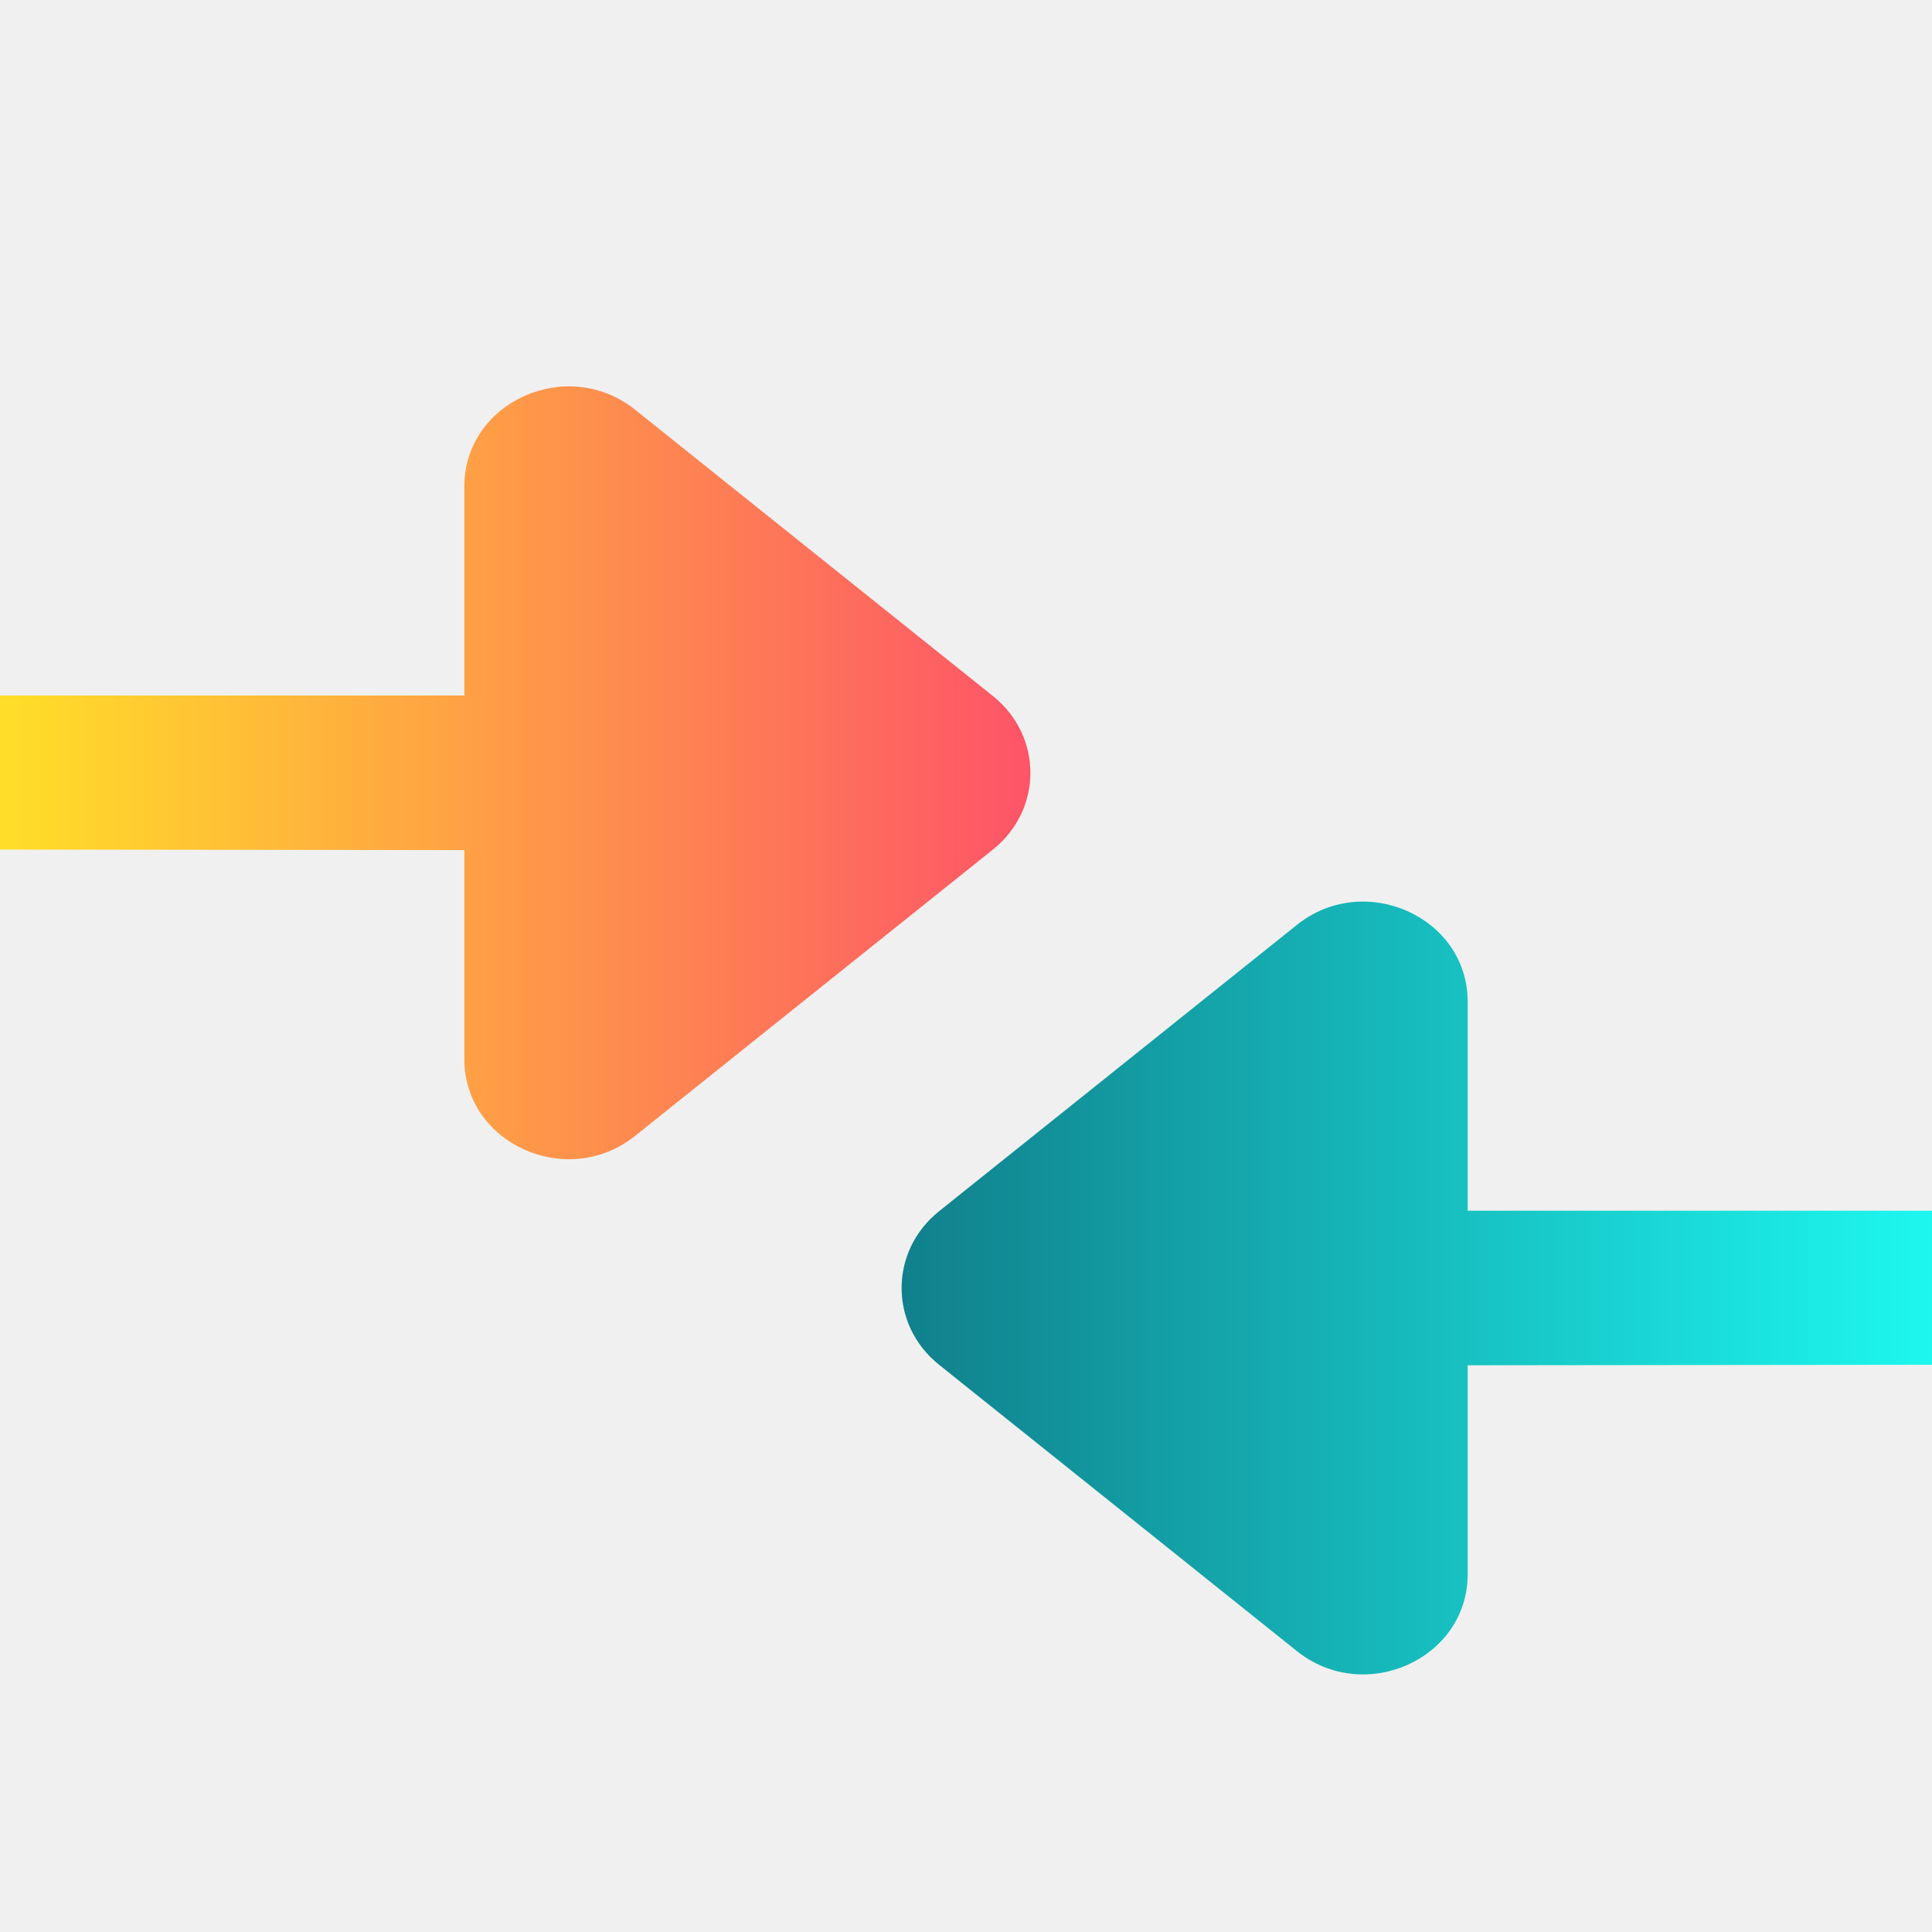
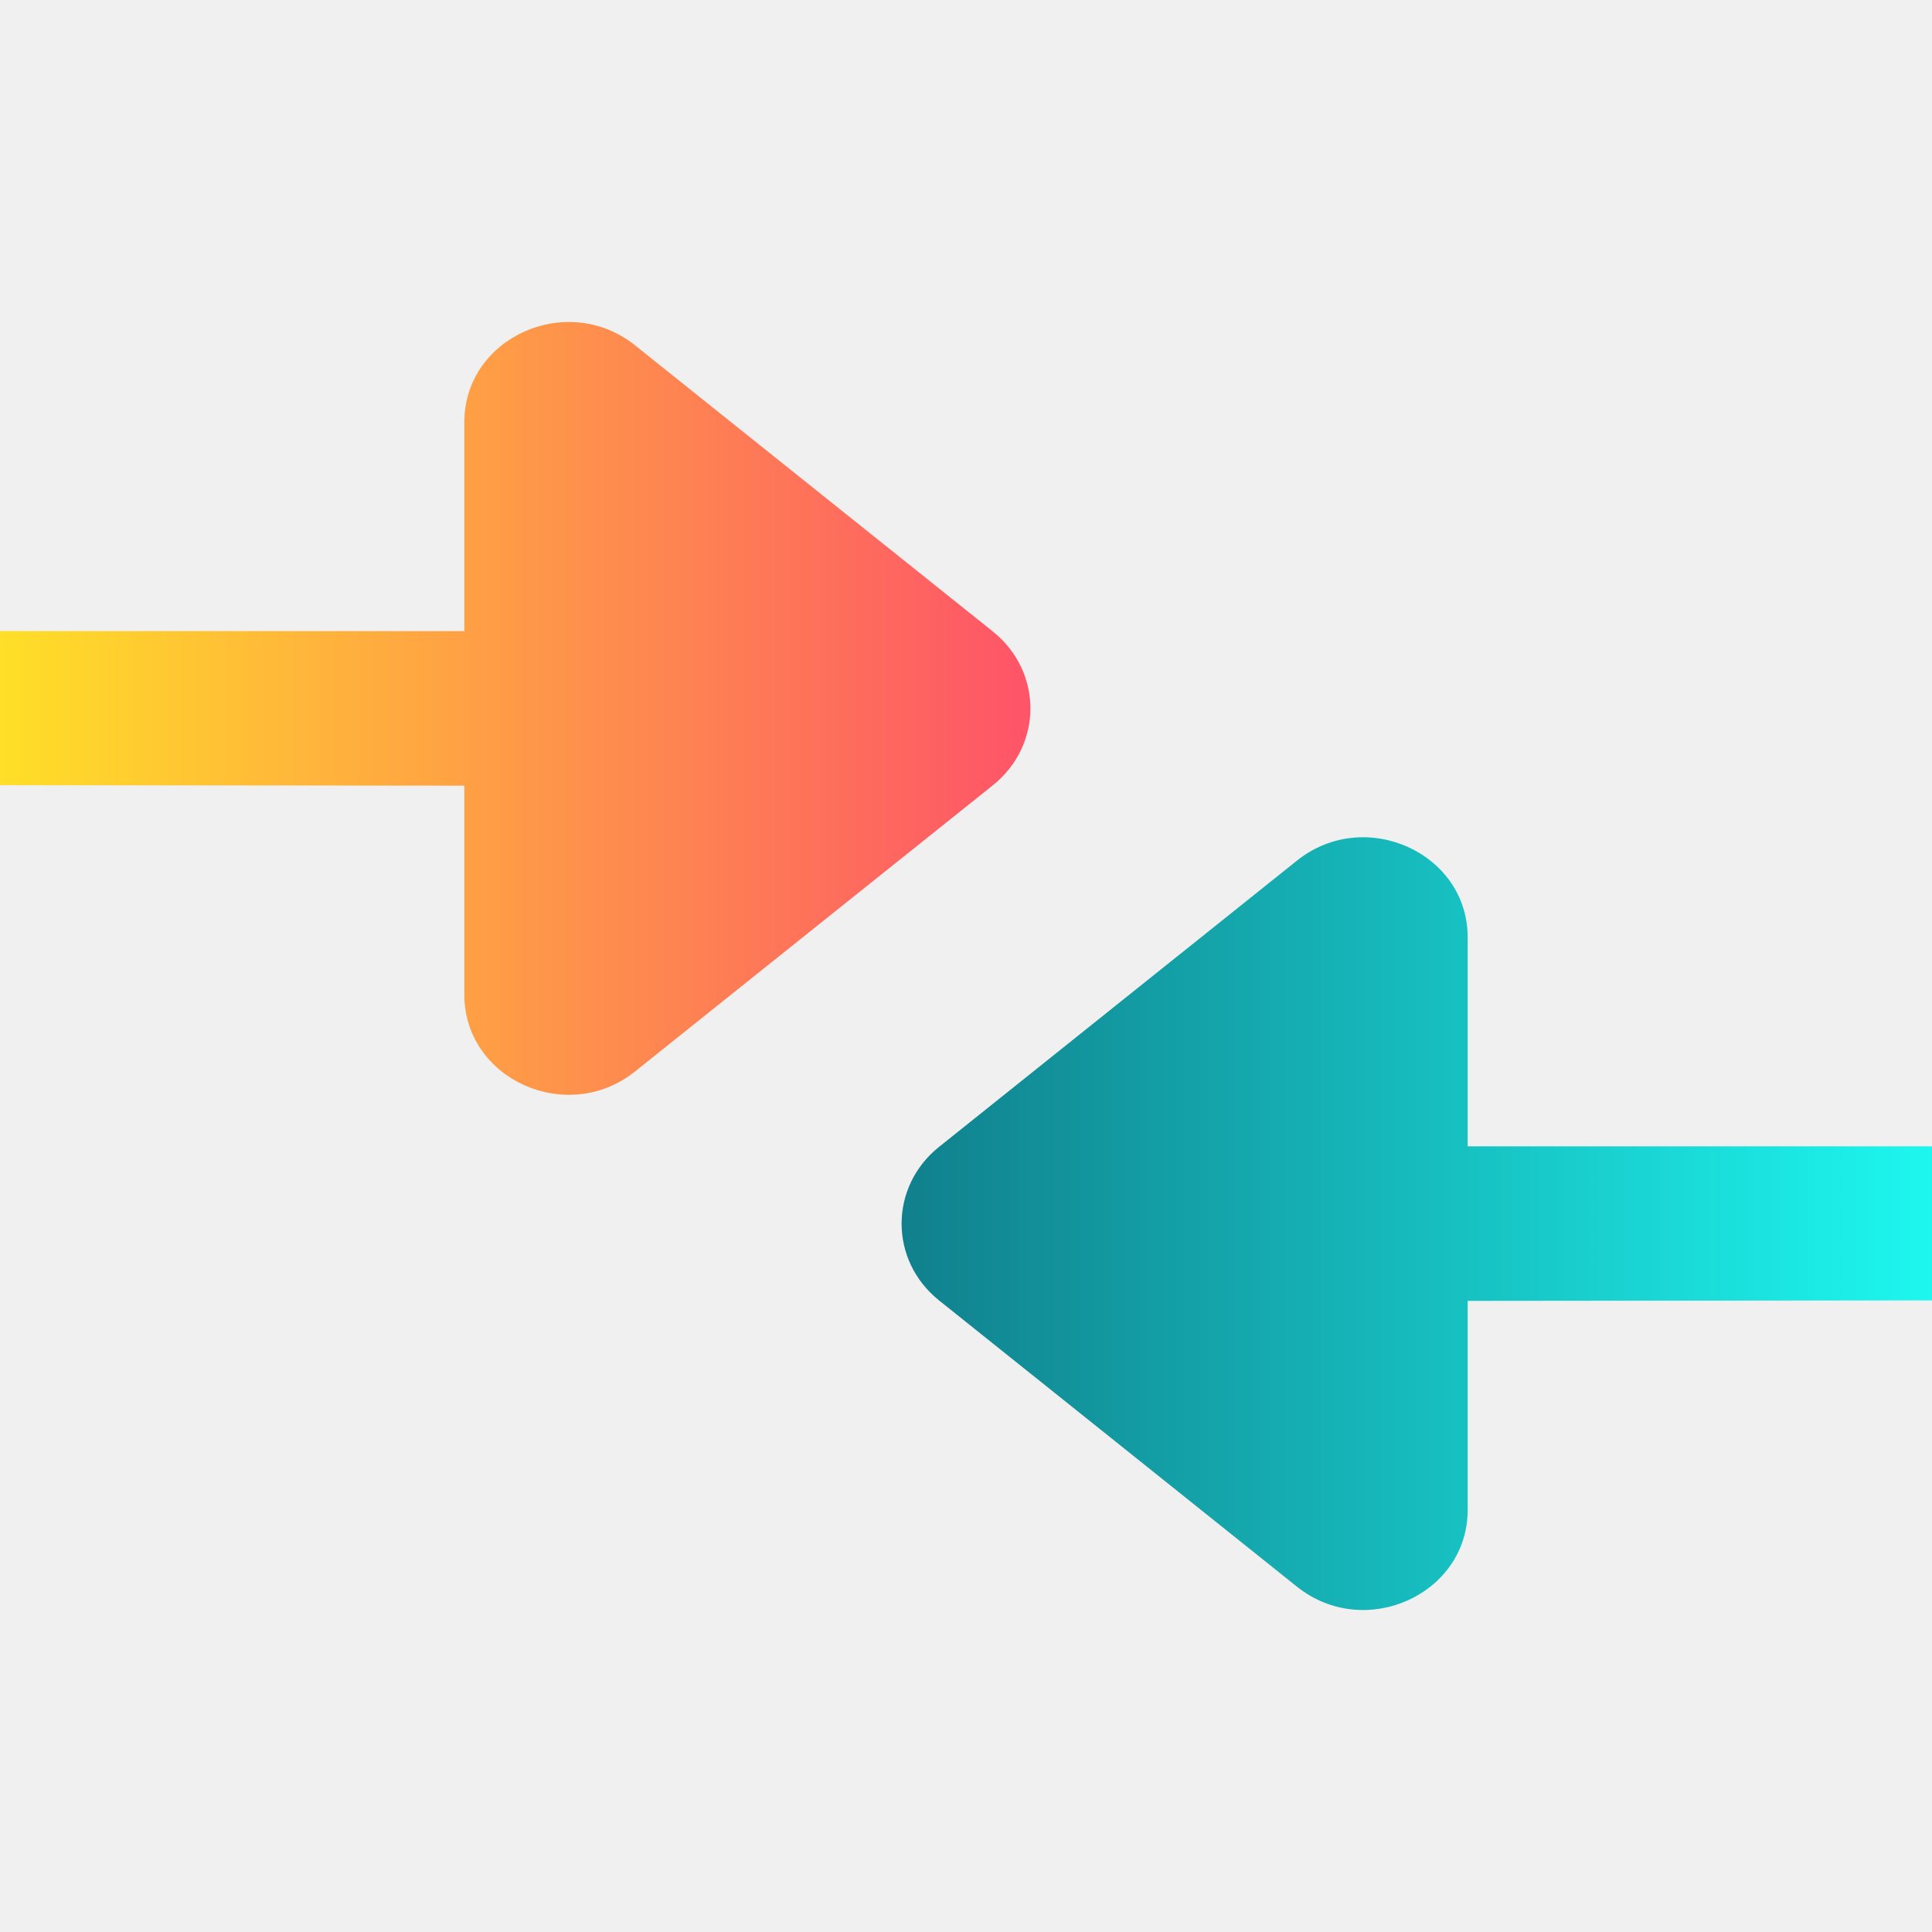
- <svg xmlns="http://www.w3.org/2000/svg" width="15" height="15" viewBox="0 0 15 15" fill="none">
-   <g clip-path="url(#clip0_177_30431)">
-     <path d="M3.605 6.6L3.605 8.223C3.605 8.88 4.404 9.24 4.931 8.819L7.709 6.596C8.097 6.286 8.097 5.714 7.709 5.404L4.931 3.181C4.404 2.76 3.605 3.12 3.605 3.777L3.605 5.4L-1.04908e-07 5.4L-1.57186e-07 6.596L3.605 6.6Z" fill="url(#paint0_linear_177_30431)" />
-     <path d="M11.395 10.6L11.395 12.223C11.395 12.88 10.595 13.24 10.069 12.819L7.291 10.596C6.903 10.286 6.903 9.714 7.291 9.404L10.069 7.181C10.595 6.76 11.395 7.12 11.395 7.777L11.395 9.4L15 9.4L15 10.596L11.395 10.6Z" fill="url(#paint1_linear_177_30431)" />
+ <svg xmlns="http://www.w3.org/2000/svg" width="24" height="24" viewBox="0 0 24 24" fill="none">
+   <g clip-path="url(#clip0_3218_87386)">
+     <path d="M5.768 9.76L5.768 12.356C5.768 13.409 7.047 13.984 7.889 13.31L12.335 9.754C12.955 9.257 12.955 8.343 12.335 7.846L7.889 4.29C7.047 3.616 5.768 4.191 5.768 5.244L5.768 7.84L-0 7.84L-0 9.754L5.768 9.76Z" fill="url(#paint0_linear_3218_87386)" />
+     <path d="M18.232 16.16L18.232 18.757C18.232 19.809 16.953 20.384 16.111 19.71L11.665 16.154C11.045 15.658 11.045 14.743 11.665 14.247L16.111 10.691C16.953 10.017 18.232 10.592 18.232 11.644L18.232 14.24L24 14.24L24 16.154L18.232 16.16Z" fill="url(#paint1_linear_3218_87386)" />
  </g>
  <defs>
-     <linearGradient id="paint0_linear_177_30431" x1="8" y1="6" x2="-1.31134e-07" y2="6" gradientUnits="userSpaceOnUse">
+     <linearGradient id="paint0_linear_3218_87386" x1="12.8" y1="8.8" x2="-0" y2="8.8" gradientUnits="userSpaceOnUse">
      <stop stop-color="#FE5468" />
      <stop offset="1" stop-color="#FFDF27" />
    </linearGradient>
-     <linearGradient id="paint1_linear_177_30431" x1="7" y1="10" x2="15" y2="10" gradientUnits="userSpaceOnUse">
+     <linearGradient id="paint1_linear_3218_87386" x1="11.2" y1="15.2" x2="24" y2="15.2" gradientUnits="userSpaceOnUse">
      <stop stop-color="#10808C" />
      <stop offset="1" stop-color="#1DF7EF" />
    </linearGradient>
-     <clipPath id="clip0_177_30431">
-       <rect width="15" height="15" fill="white" />
+     <clipPath id="clip0_3218_87386">
+       <rect width="24" height="24" fill="white" />
    </clipPath>
  </defs>
</svg>
